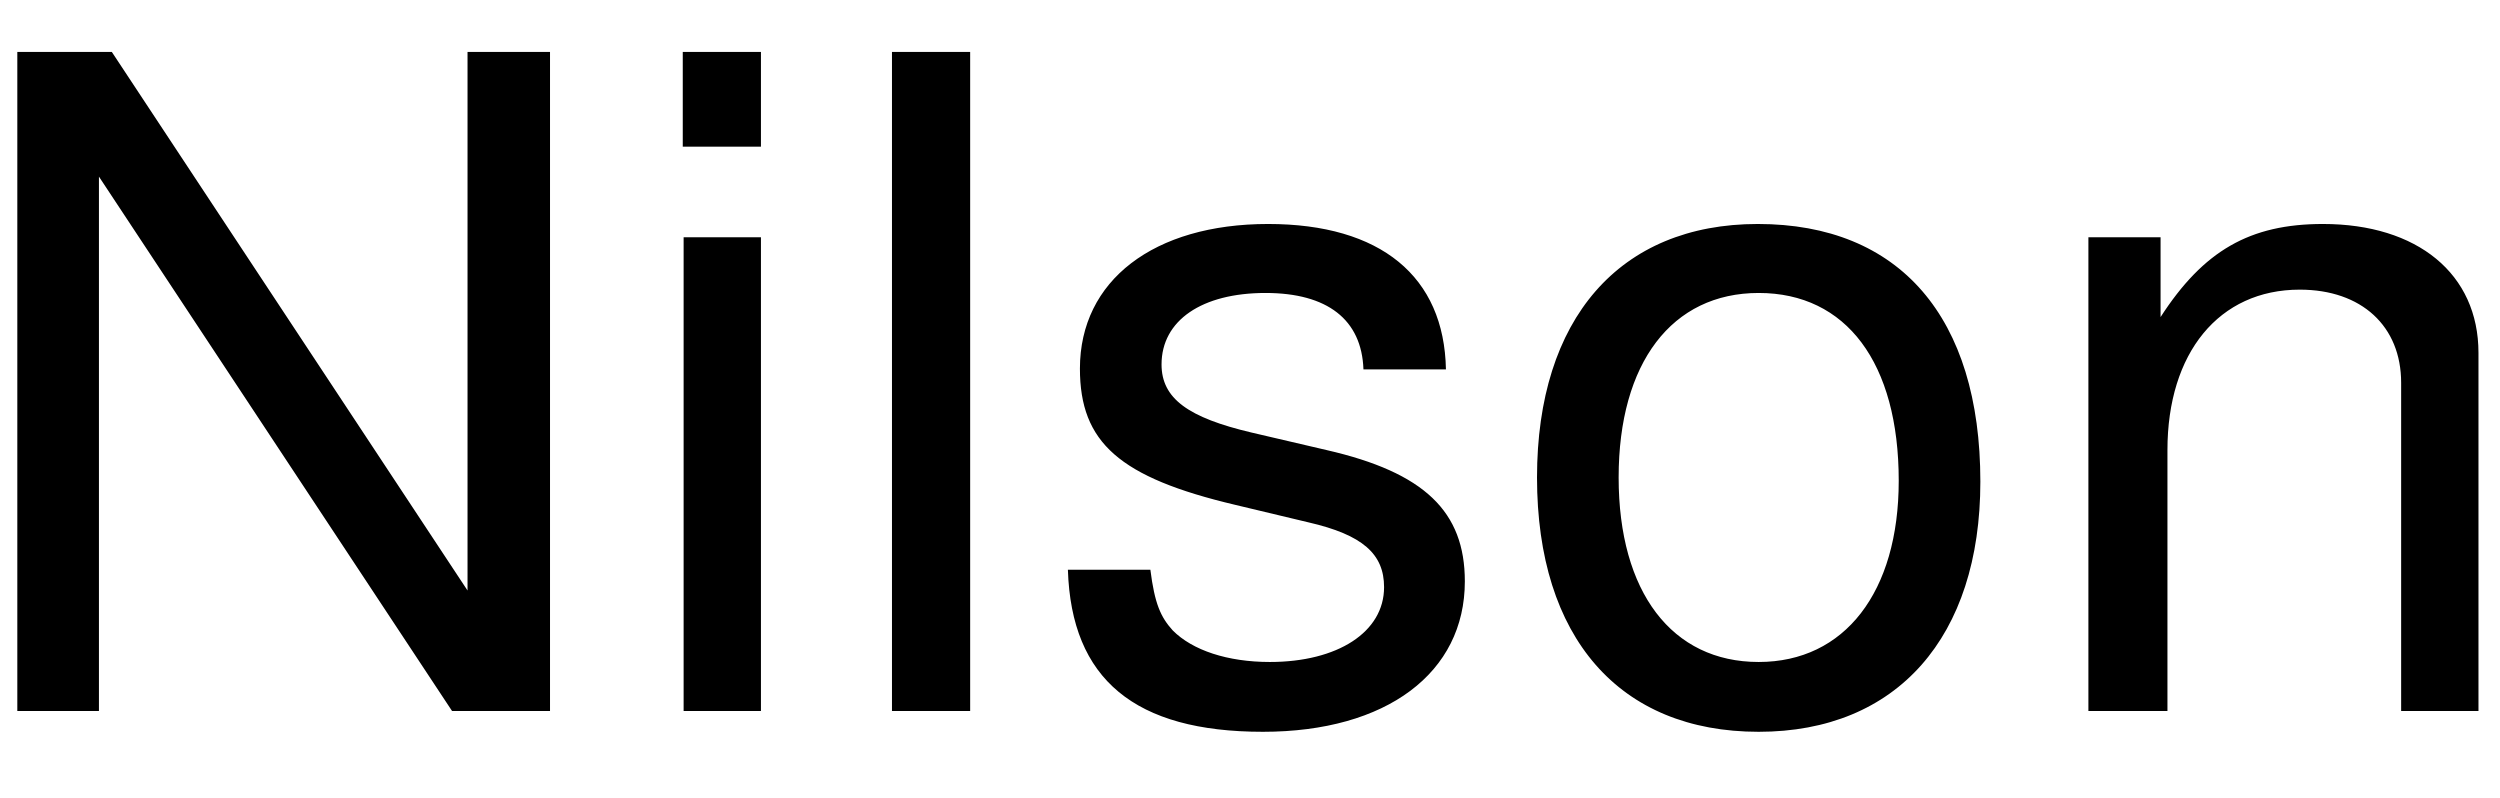
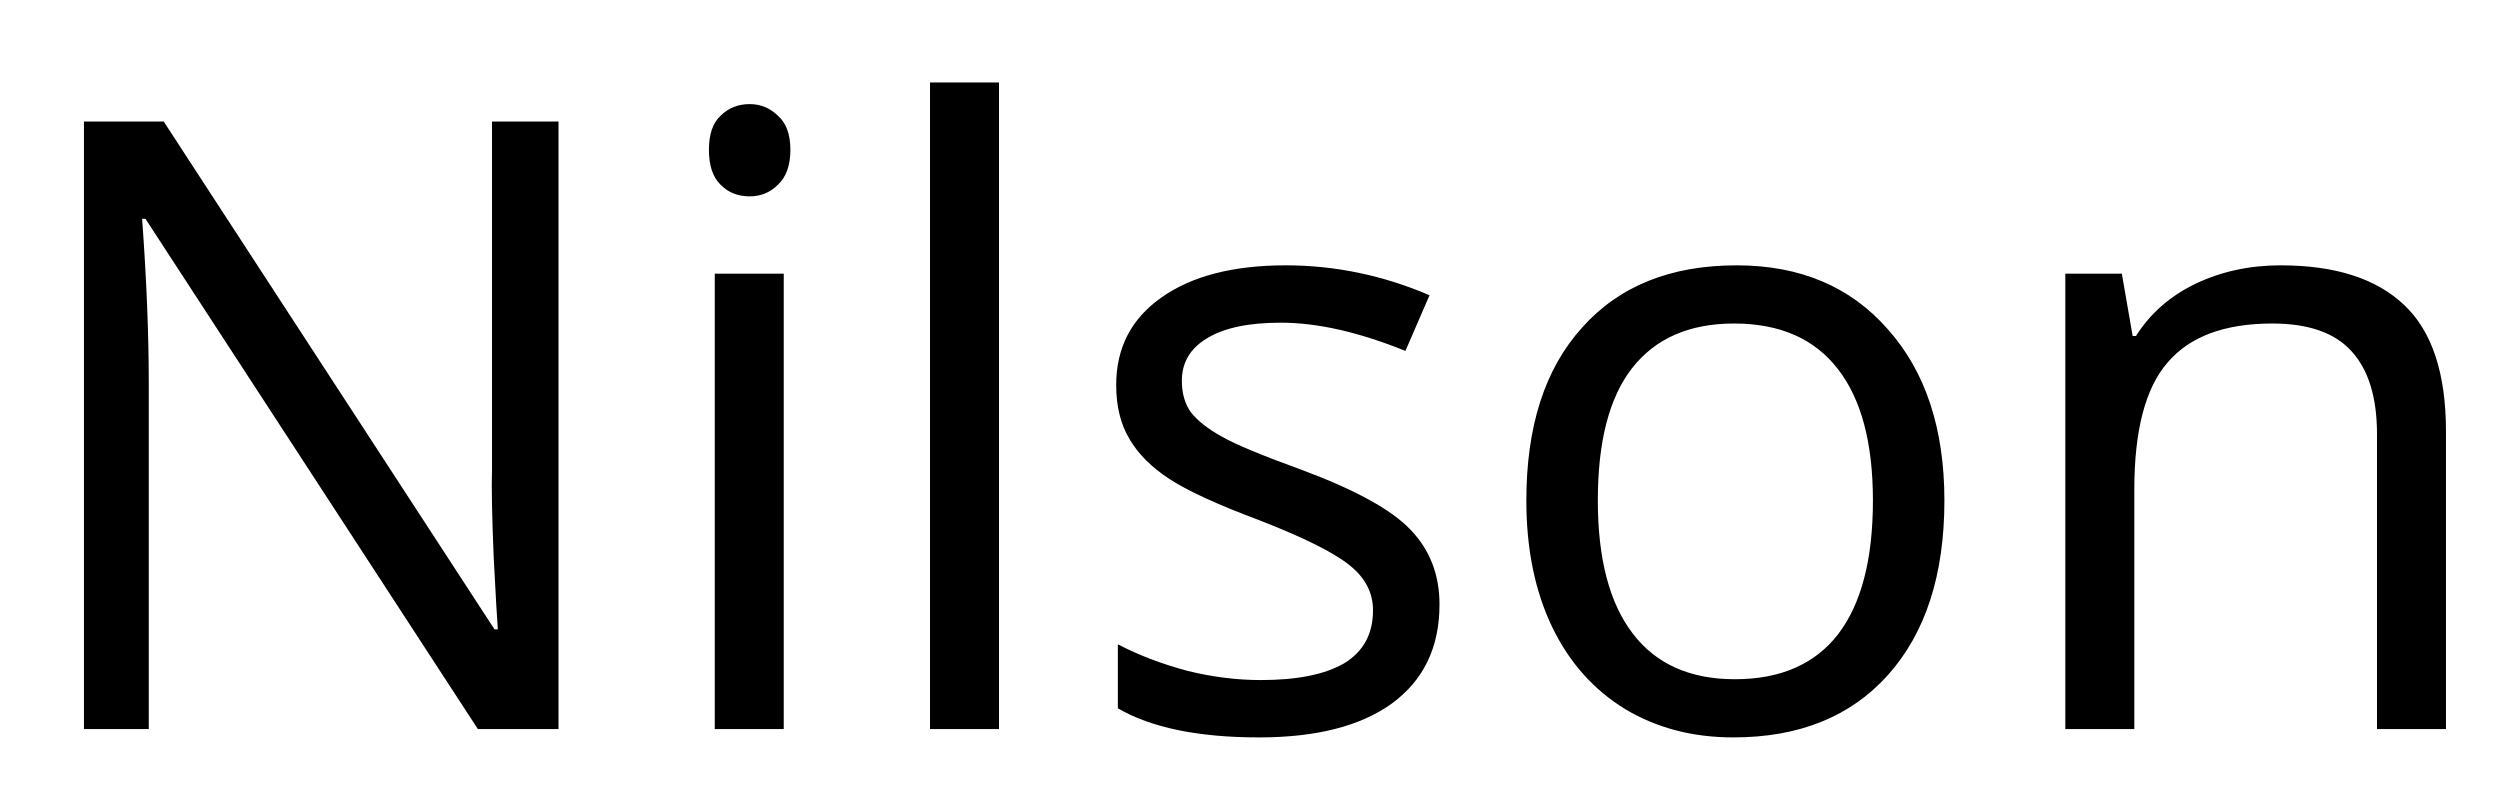
- <svg xmlns="http://www.w3.org/2000/svg" width="47" height="15" class="logo">
-   <g>
-     <rect x="-1" y="-1" width="3.858" height="2.593" id="canvas_background" fill="none" />
-   </g>
-   <g>
-     <text fill="#000000" stroke-width="0" stroke-opacity="null" fill-opacity="null" x="-0.037" y="10.443" id="svg_3" font-size="24" font-family="Helvetica, Arial, sans-serif" text-anchor="start" xml:space="preserve" transform="matrix(0.3594491,0,0,0.4610953,42.69672,-6.087939) " stroke="null">Nilson</text>
-     <text fill="#000000" stroke-width="0" stroke-opacity="null" fill-opacity="null" x="-1.006" y="13.368" id="svg_5" font-size="17" font-family="Helvetica, Arial, sans-serif" text-anchor="start" xml:space="preserve" font-weight="normal" transform="matrix(1.03378,0,0,1,0.02670947,0) " stroke="null">Nilson</text>
+ <svg xmlns="http://www.w3.org/2000/svg" class="logo" viewBox="0 0 47 15" version="1.1">
+   <defs>
+     <clipPath id="_clipPath_RbvQJkX4bin1ySL0RAHvfUc2utRYzOm1">
+       <rect width="47" height="15" />
+     </clipPath>
+   </defs>
+   <g clip-path="url(#_clipPath_RbvQJkX4bin1ySL0RAHvfUc2utRYzOm1)">
+     <text transform="matrix(1,0,0,1,0,13.707)" style="font-family:'Open Sans';font-weight:400;font-size:16px;font-style:normal;fill:#000000;stroke:none;">Nilson</text>
  </g>
</svg>
